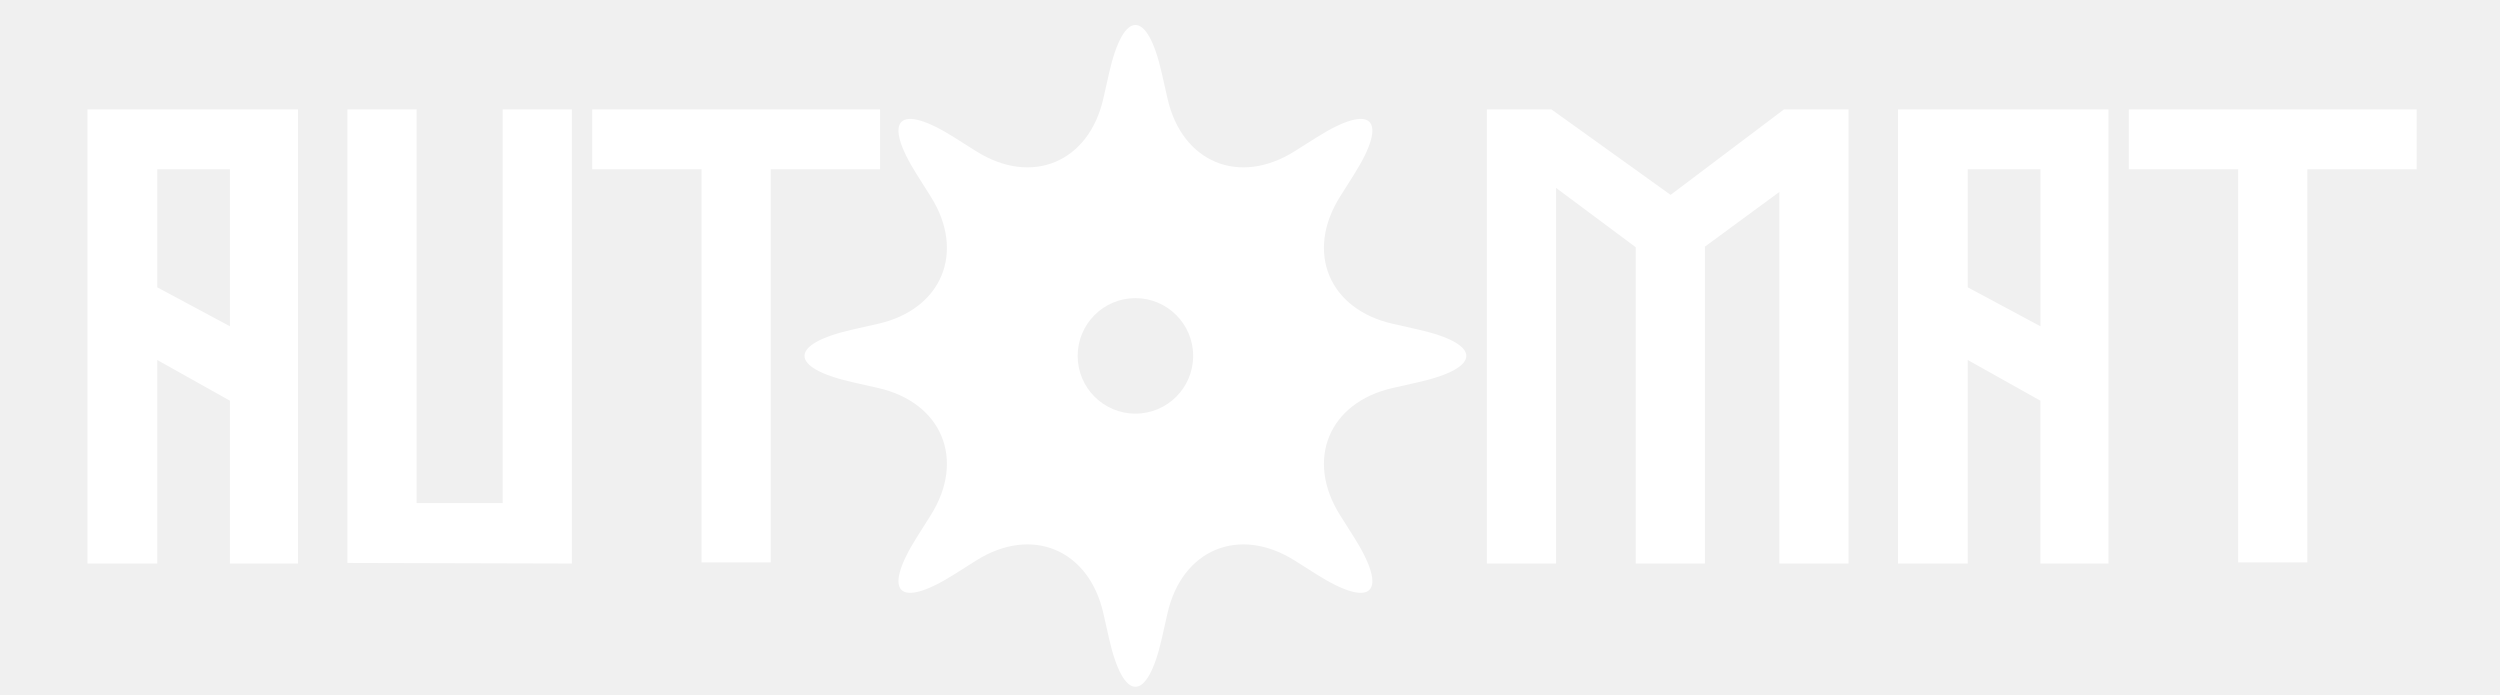
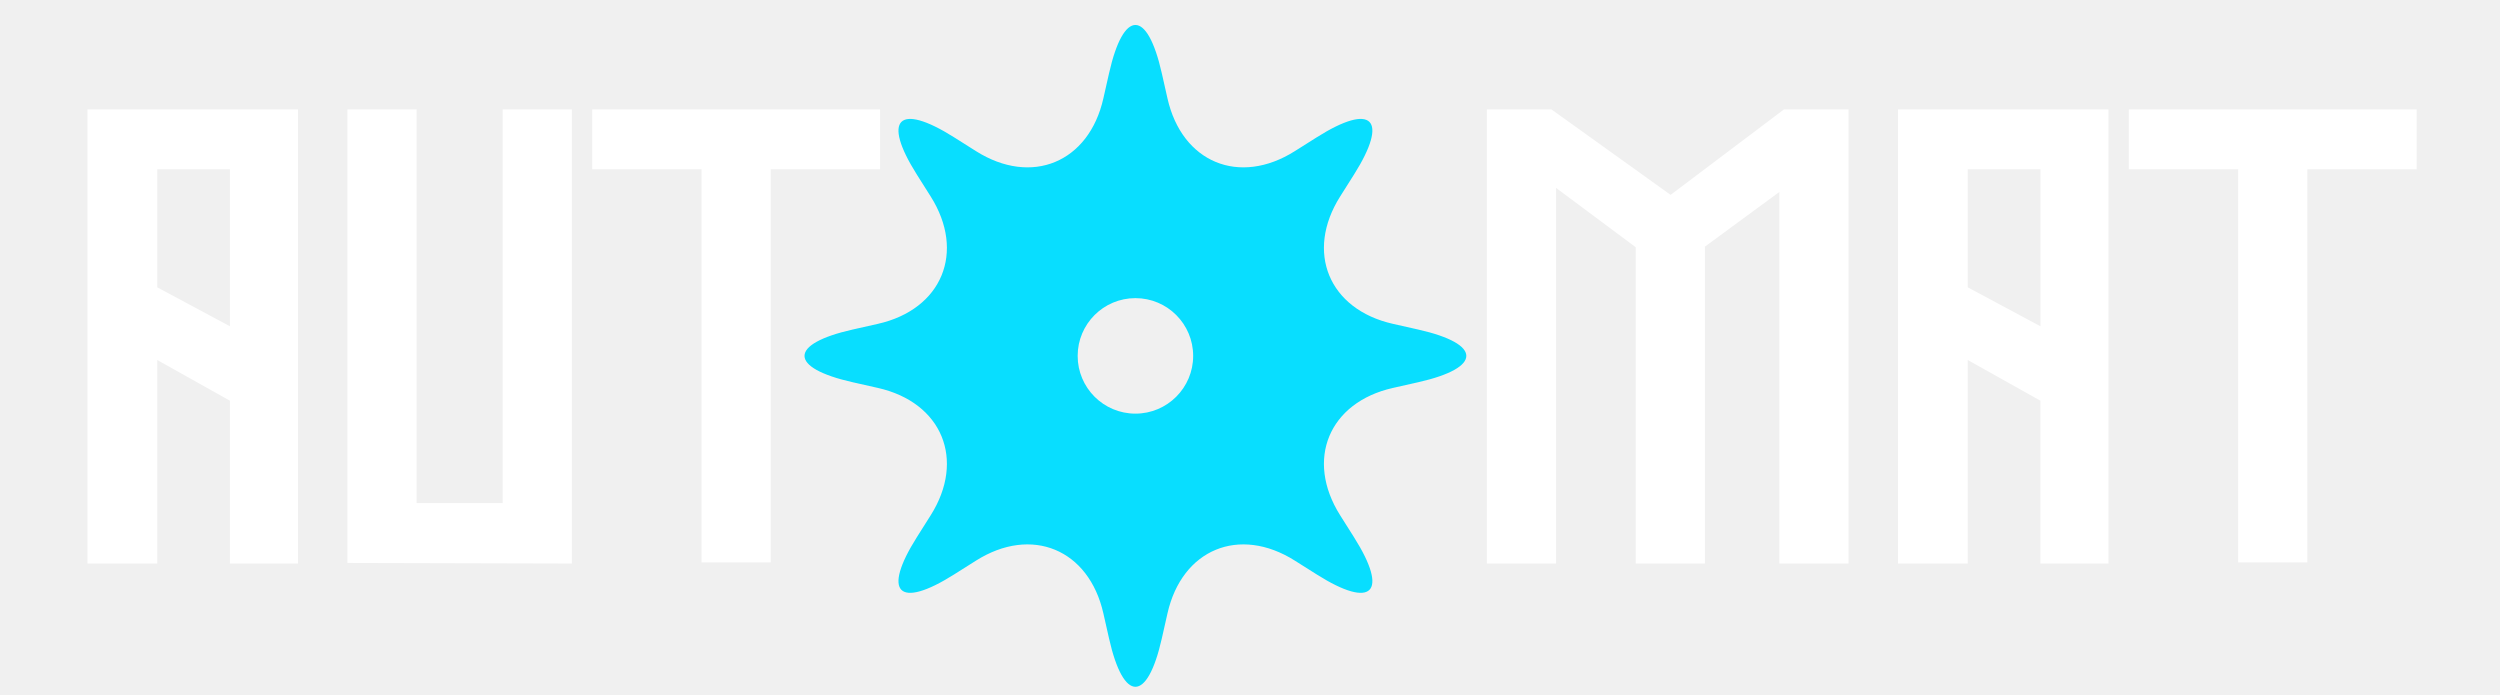
<svg xmlns="http://www.w3.org/2000/svg" version="1.1" id="Layer_1" x="0px" y="0px" width="321px" height="89.184px" viewBox="0 0 321 89.184" enable-background="new 0 0 321 89.184" xml:space="preserve">
  <path fill="#FFFFFF" d="M29.524,51.452l-9.333-5.227v26.132h-8.959V14.047h27.027v58.311h-8.735V51.452z M20.191,36.893l9.333,5.003  V21.736h-9.333V36.893z" />
  <path fill="#FFFFFF" d="M53.492,64.593h11.05V14.047h8.885v58.311l-28.819-0.075V14.047h8.885V64.593z" />
  <path fill="#FFFFFF" d="M90.077,72.208V21.736H76.041v-7.689h36.958v7.689H98.962v50.472H90.077z" />
  <path fill="#FFFFFF" d="M210.025,31.741l-10.229-7.615v48.231h-8.885V14.047h8.288l15.306,10.975l14.559-10.975h8.288v58.311h-8.885  V24.648l-9.557,7.019v40.69h-8.885V31.741z" />
  <path fill="#FFFFFF" d="M261.991,51.452l-9.333-5.227v26.132h-8.959V14.047h27.027v58.311h-8.735V51.452z M252.659,36.893  l9.333,5.003V21.736h-9.333V36.893z" />
  <path fill="#FFFFFF" d="M287.378,72.208V21.736h-14.036v-7.689h36.957v7.689h-14.036v50.472H287.378z" />
-   <path fill="#FFFFFF" d="M182.104,42.315l-3.255-0.734c-8.23-1.86-11.279-9.218-6.773-16.354l1.781-2.82  c4.505-7.135,2.354-9.287-4.78-4.781l-2.821,1.78c-7.134,4.506-14.493,1.458-16.352-6.773l-0.735-3.254  c-1.859-8.231-4.902-8.231-6.761,0l-0.735,3.254c-1.859,8.231-9.218,11.279-16.354,6.773l-2.82-1.78  c-7.135-4.506-9.286-2.354-4.78,4.781l1.781,2.82c4.505,7.135,1.457,14.494-6.774,16.354l-3.254,0.734  c-8.231,1.859-8.231,4.902,0,6.762l3.254,0.734c8.231,1.859,11.28,9.218,6.774,16.353l-1.781,2.82  c-4.505,7.135-2.355,9.287,4.78,4.781l2.82-1.781c7.135-4.505,14.494-1.458,16.354,6.773l0.735,3.254  c1.859,8.231,4.902,8.231,6.761,0l0.735-3.254c1.859-8.23,9.218-11.278,16.352-6.773l2.821,1.781  c7.134,4.506,9.286,2.354,4.78-4.781l-1.781-2.82c-4.505-7.135-1.457-14.494,6.773-16.353l3.255-0.734  C190.333,47.217,190.333,44.174,182.104,42.315z M145.788,53.111c-4.096,0-7.416-3.32-7.416-7.415s3.319-7.415,7.416-7.415  c4.095,0,7.414,3.32,7.414,7.415S149.882,53.111,145.788,53.111z" />
+   <path fill="#08deff" d="M182.104,42.315l-3.255-0.734c-8.23-1.86-11.279-9.218-6.773-16.354l1.781-2.82  c4.505-7.135,2.354-9.287-4.78-4.781l-2.821,1.78c-7.134,4.506-14.493,1.458-16.352-6.773l-0.735-3.254  c-1.859-8.231-4.902-8.231-6.761,0l-0.735,3.254c-1.859,8.231-9.218,11.279-16.354,6.773l-2.82-1.78  c-7.135-4.506-9.286-2.354-4.78,4.781l1.781,2.82c4.505,7.135,1.457,14.494-6.774,16.354l-3.254,0.734  c-8.231,1.859-8.231,4.902,0,6.762l3.254,0.734c8.231,1.859,11.28,9.218,6.774,16.353l-1.781,2.82  c-4.505,7.135-2.355,9.287,4.78,4.781l2.82-1.781c7.135-4.505,14.494-1.458,16.354,6.773l0.735,3.254  c1.859,8.231,4.902,8.231,6.761,0l0.735-3.254c1.859-8.23,9.218-11.278,16.352-6.773l2.821,1.781  c7.134,4.506,9.286,2.354,4.78-4.781l-1.781-2.82c-4.505-7.135-1.457-14.494,6.773-16.353l3.255-0.734  C190.333,47.217,190.333,44.174,182.104,42.315z M145.788,53.111c-4.096,0-7.416-3.32-7.416-7.415s3.319-7.415,7.416-7.415  c4.095,0,7.414,3.32,7.414,7.415S149.882,53.111,145.788,53.111z" />
</svg>
